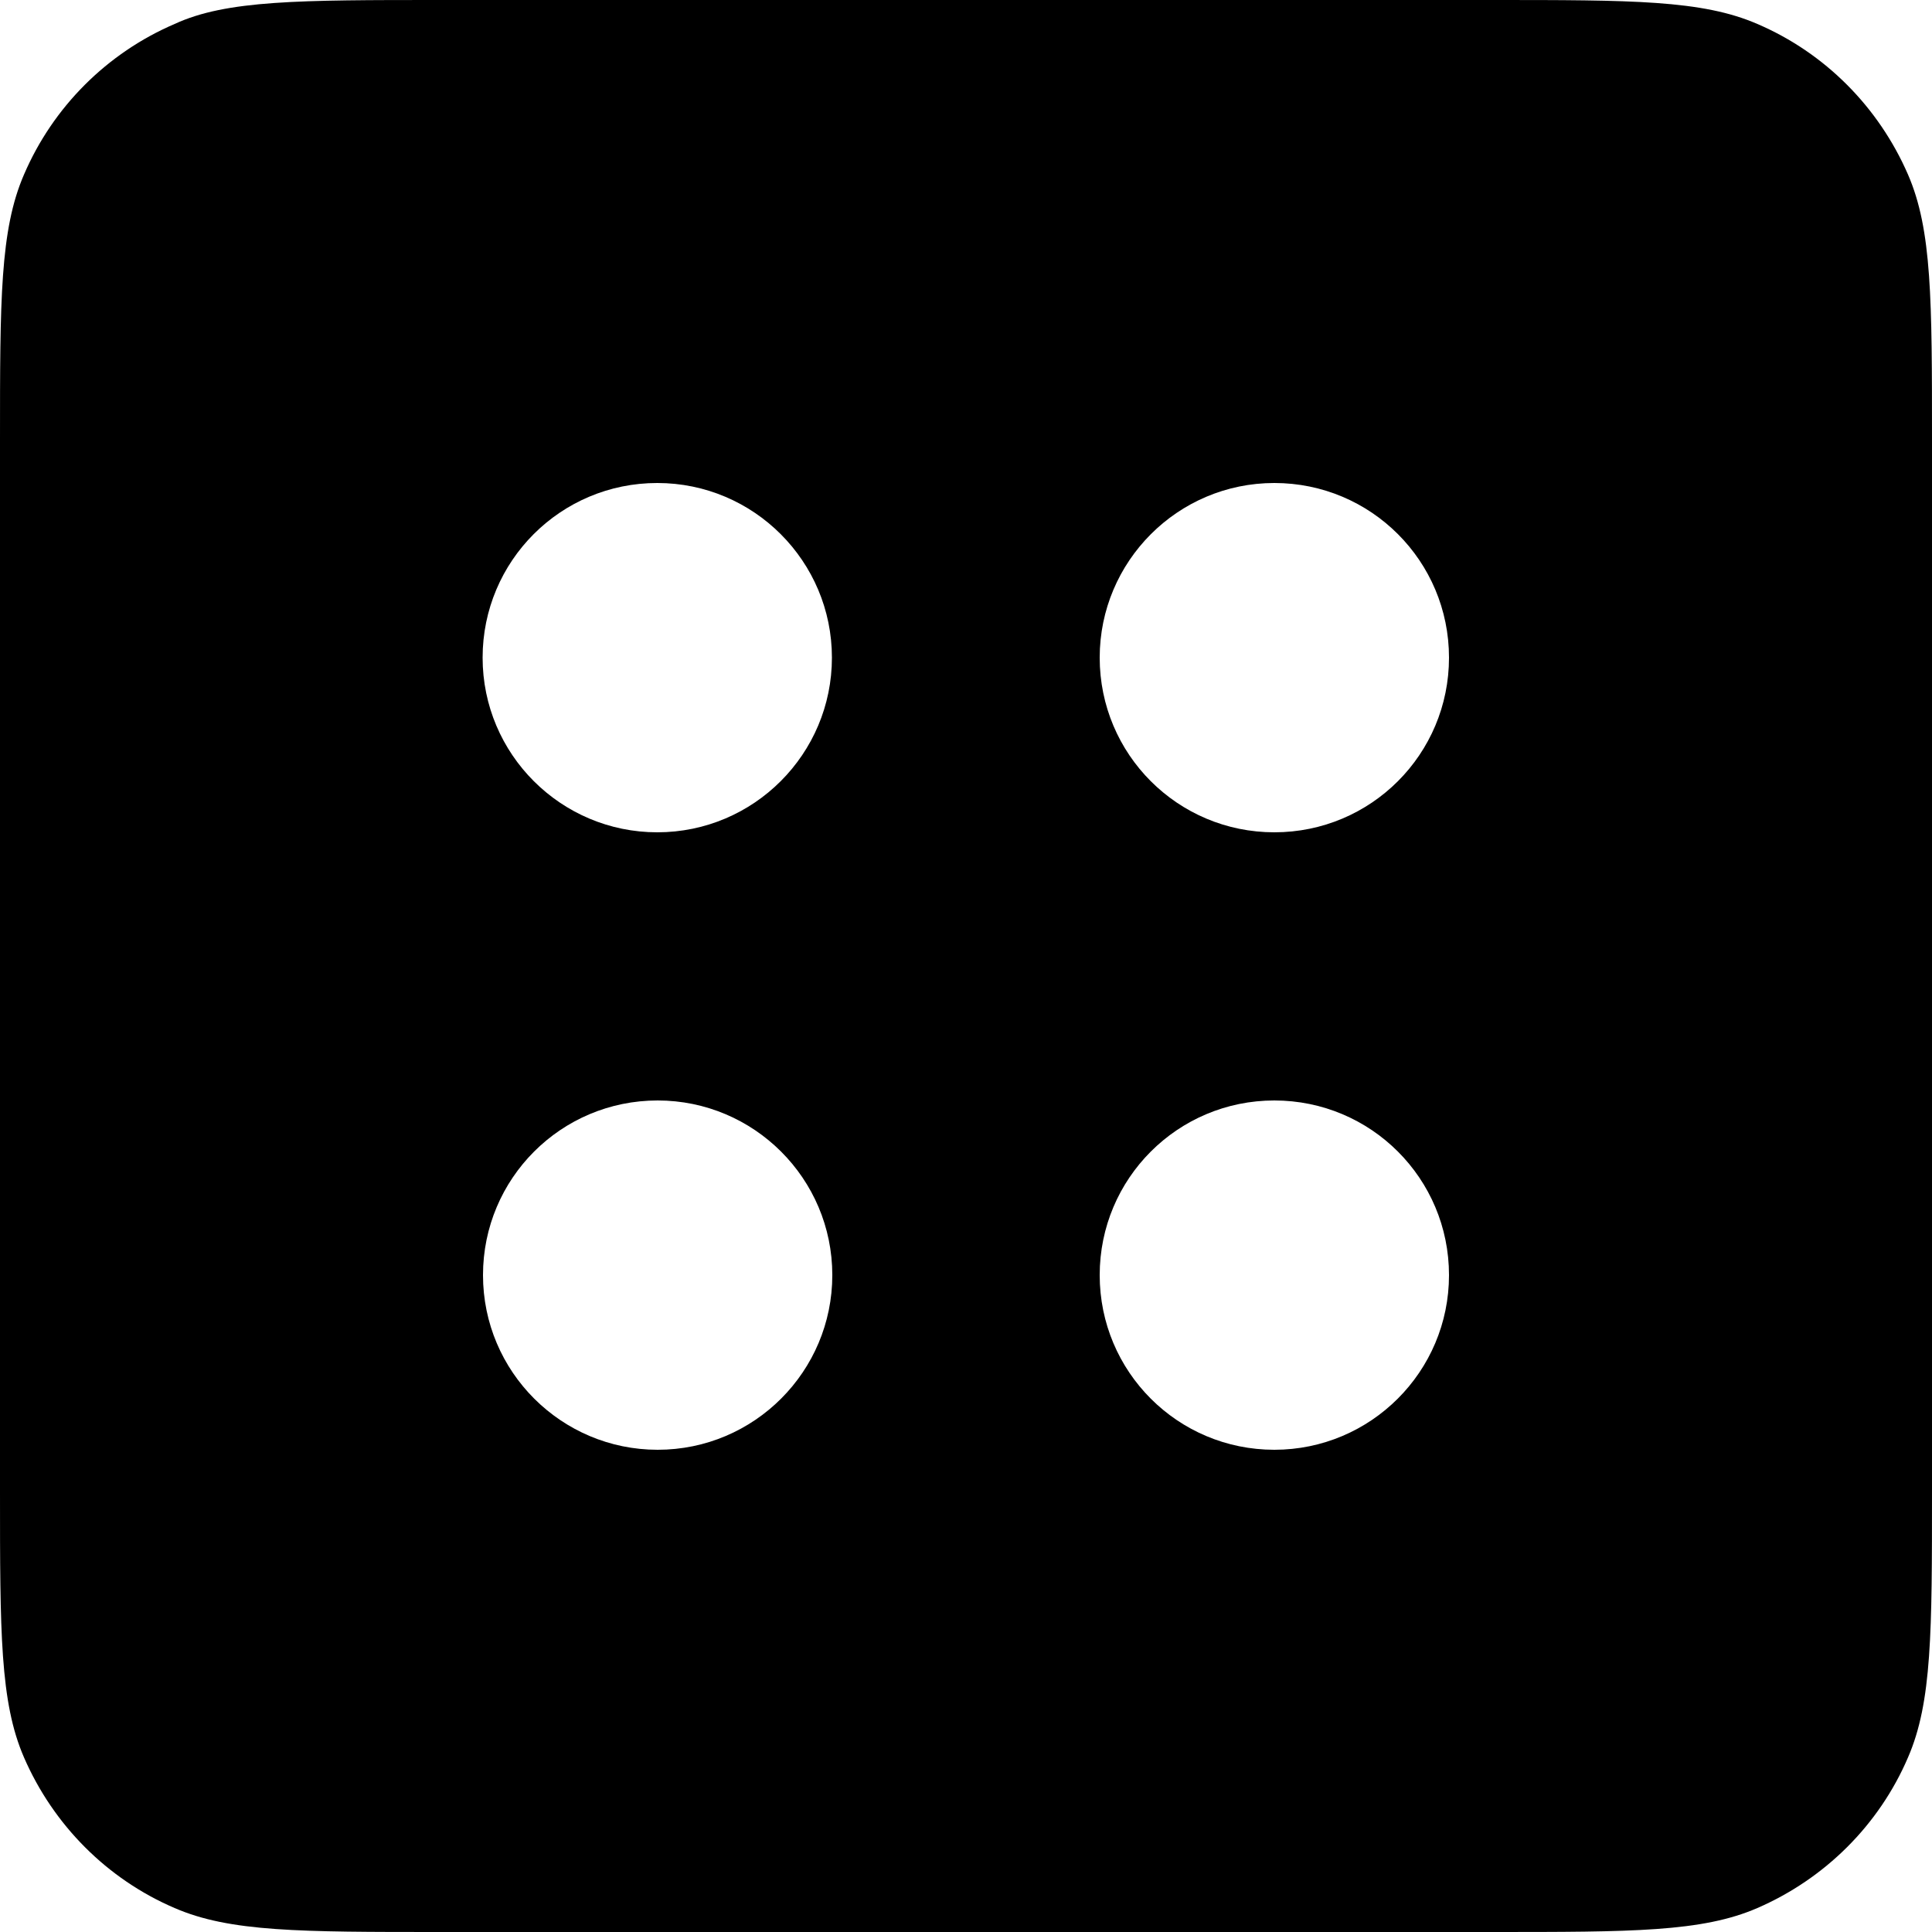
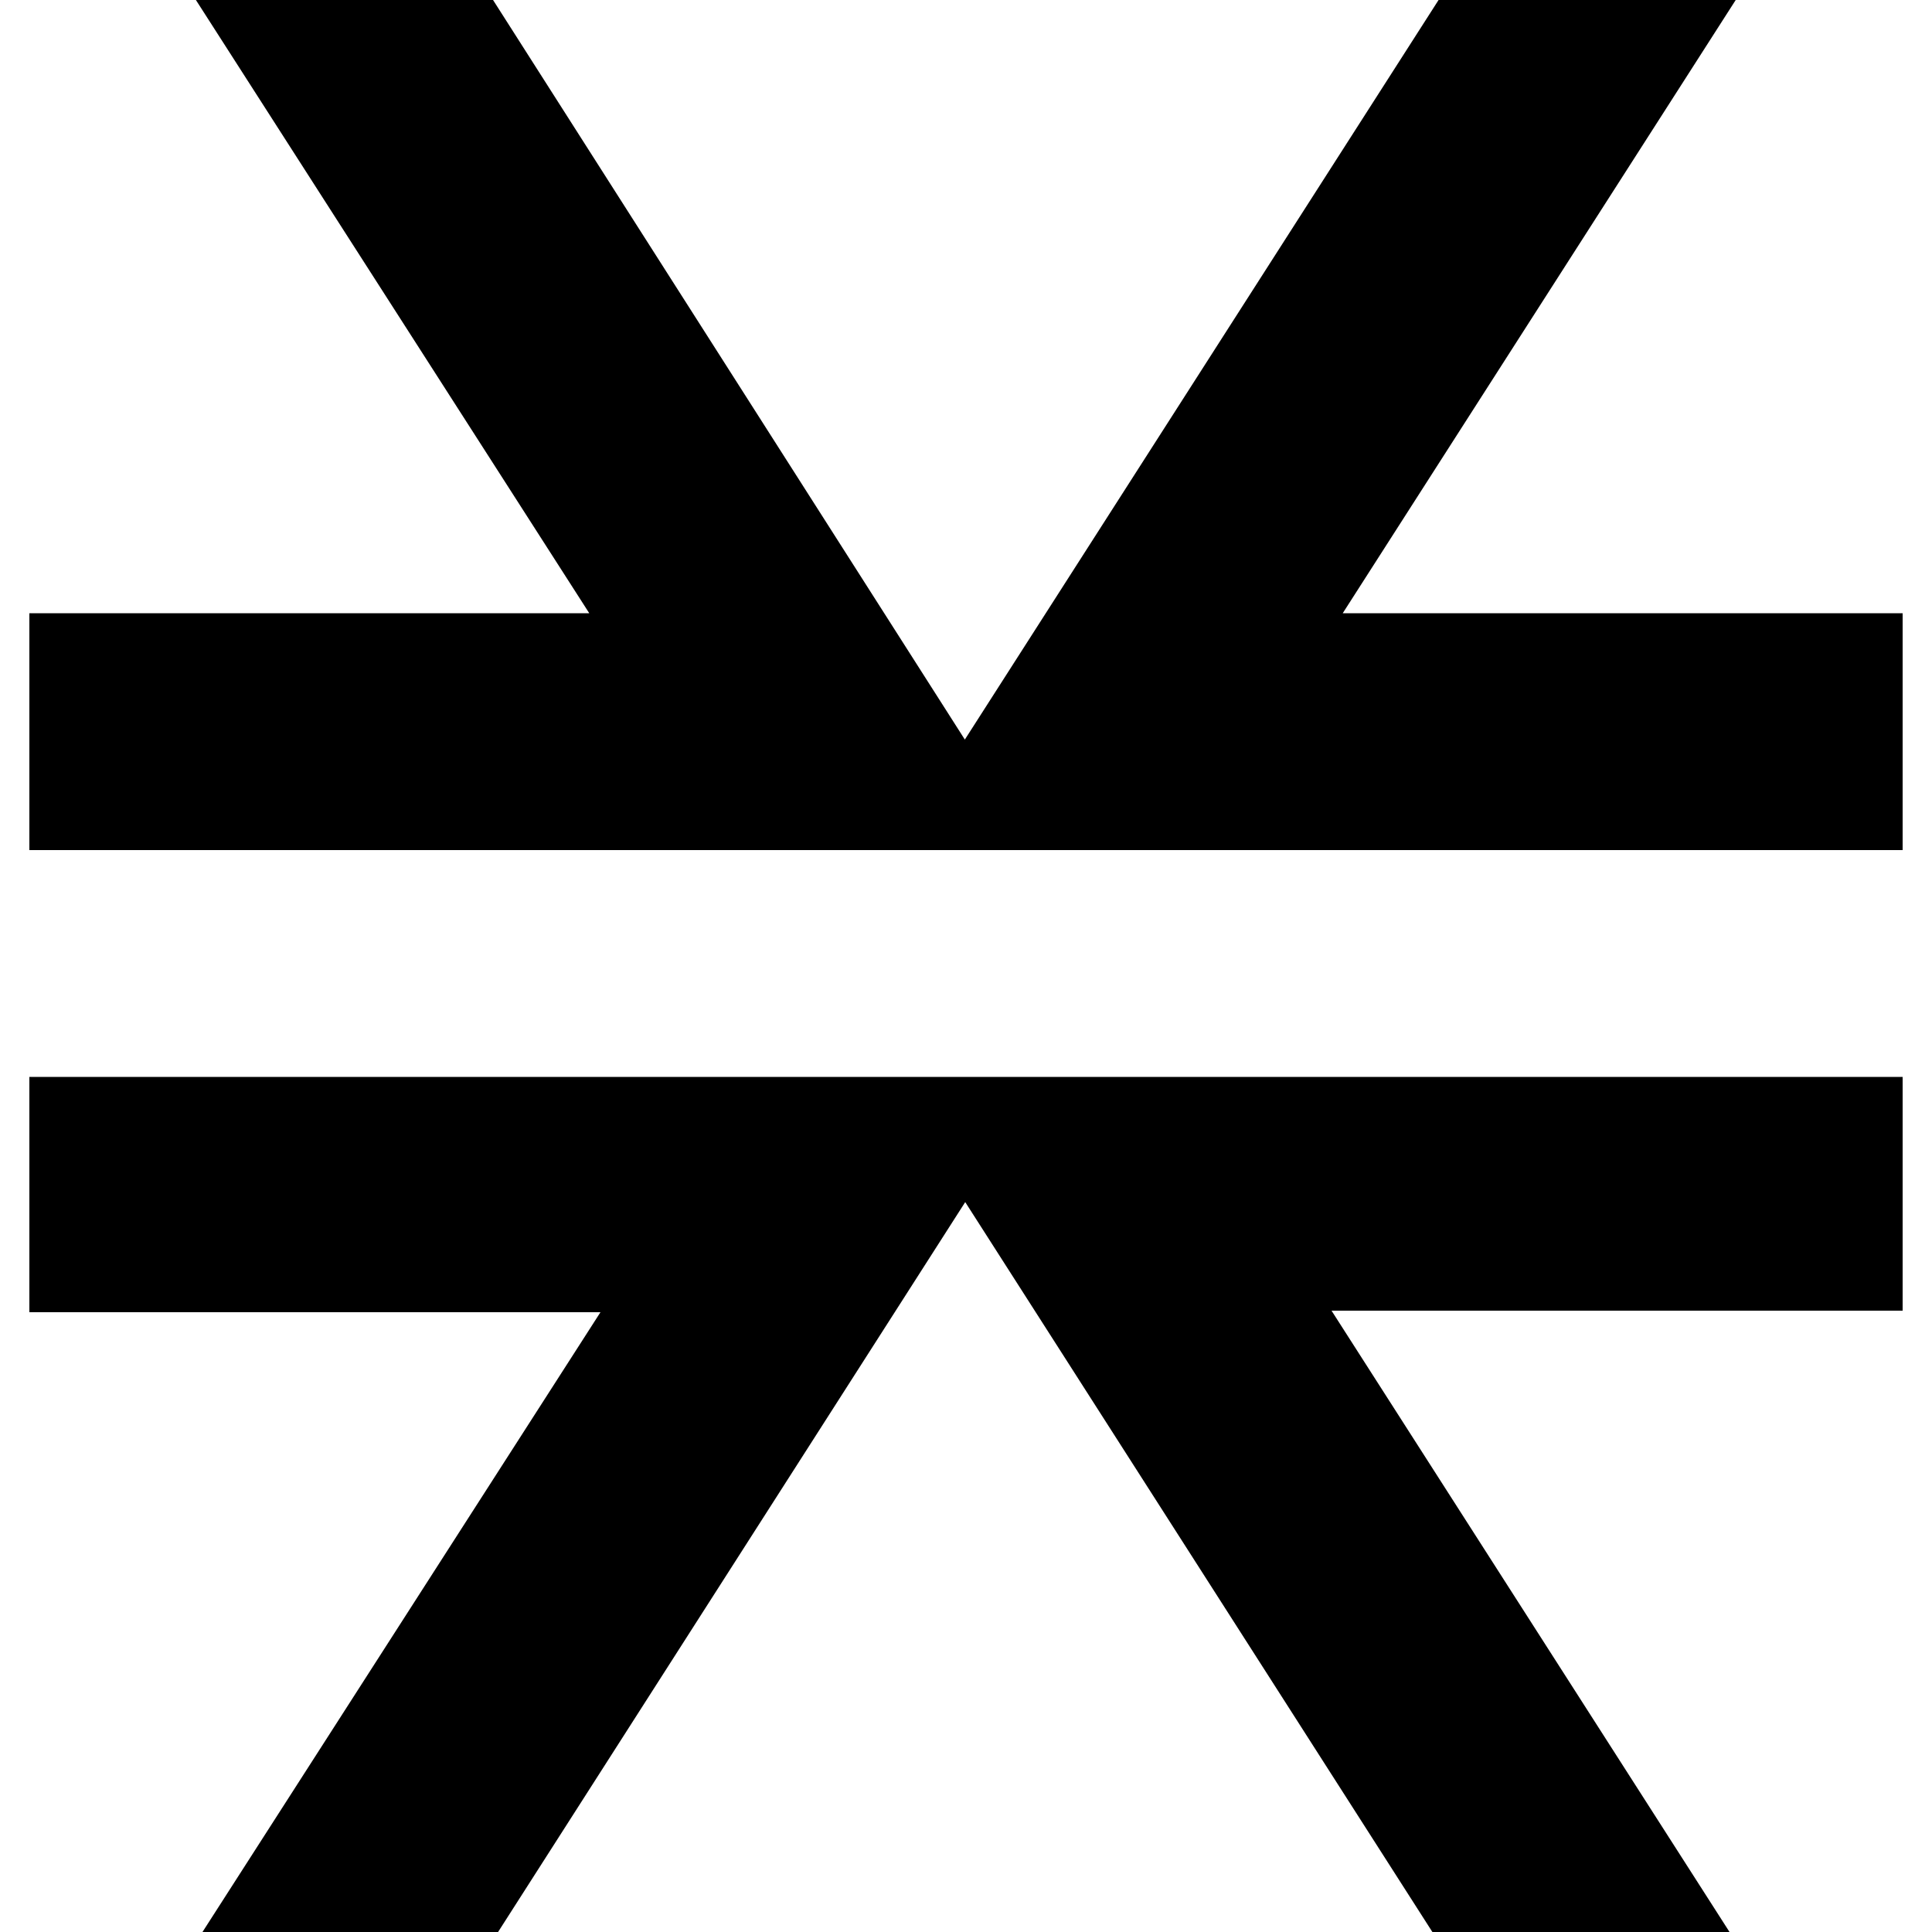
- <svg xmlns="http://www.w3.org/2000/svg" version="1.1" id="STX" x="0px" y="0px" viewBox="0 0 500 500" style="enable-background:new 0 0 500 500;" xml:space="preserve">
-   <style type="text/css">
- 	.st0{fill-rule:evenodd;clip-rule:evenodd;}
- </style>
-   <path class="st0" d="M6.2,45.2C0,59.5,0,77.6,0,114v136v136c0,36.4,0,54.5,6.2,68.8c7.6,17.5,21.5,31.5,39,39  C59.5,500,77.6,500,114,500h136h136c36.4,0,54.5,0,68.8-6.2c17.5-7.6,31.5-21.5,39-39c6.2-14.3,6.2-32.4,6.2-68.8V250V114  c0-36.4,0-54.5-6.2-68.8c-7.6-17.5-21.5-31.5-39-39C440.5,0,422.4,0,386,0H250H114C77.6,0,58.6,0,45.2,6.2  C27.7,13.7,13.7,27.7,6.2,45.2z M329.8,215.4c-25,0-45.2-20.2-45.2-45.2c0-24.9,20.2-45.2,45.2-45.2s45.2,20.2,45.2,45.2  S354.8,215.4,329.8,215.4z M215.3,170.2c0,24.9-20.2,45.2-45.2,45.2c-24.9,0-45.2-20.2-45.2-45.2s20.2-45.2,45.2-45.2  S215.3,145.3,215.3,170.2z M329.8,284.8c-25,0-45.2,20.2-45.2,45.2s20.2,45.2,45.2,45.2c24.9,0,45.2-20.2,45.2-45.2  S354.8,284.8,329.8,284.8z M170.2,284.8c24.9,0,45.2,20.2,45.2,45.2c0,24.9-20.2,45.2-45.2,45.2c-24.9,0-45.2-20.2-45.2-45.2  S145.2,284.8,170.2,284.8z" />
+ <svg xmlns="http://www.w3.org/2000/svg" version="1.1" id="stx" x="0px" y="0px" viewBox="0 0 500 500" style="enable-background:new 0 0 500 500;" xml:space="preserve">
+   <path d="M344.6,339.2l103,160.8h-76.9L249.8,311.1L128.9,500H52.4l103-160.4H7.6v-60.9h484.8v60.5H344.6z" />
+   <path d="M492.4,158.7v60.9v0.4H7.6v-61.3h144.9L50.7,0h76.9l122.1,191.4L372.3,0h76.9L347.5,158.7H492.4z" />
</svg>
